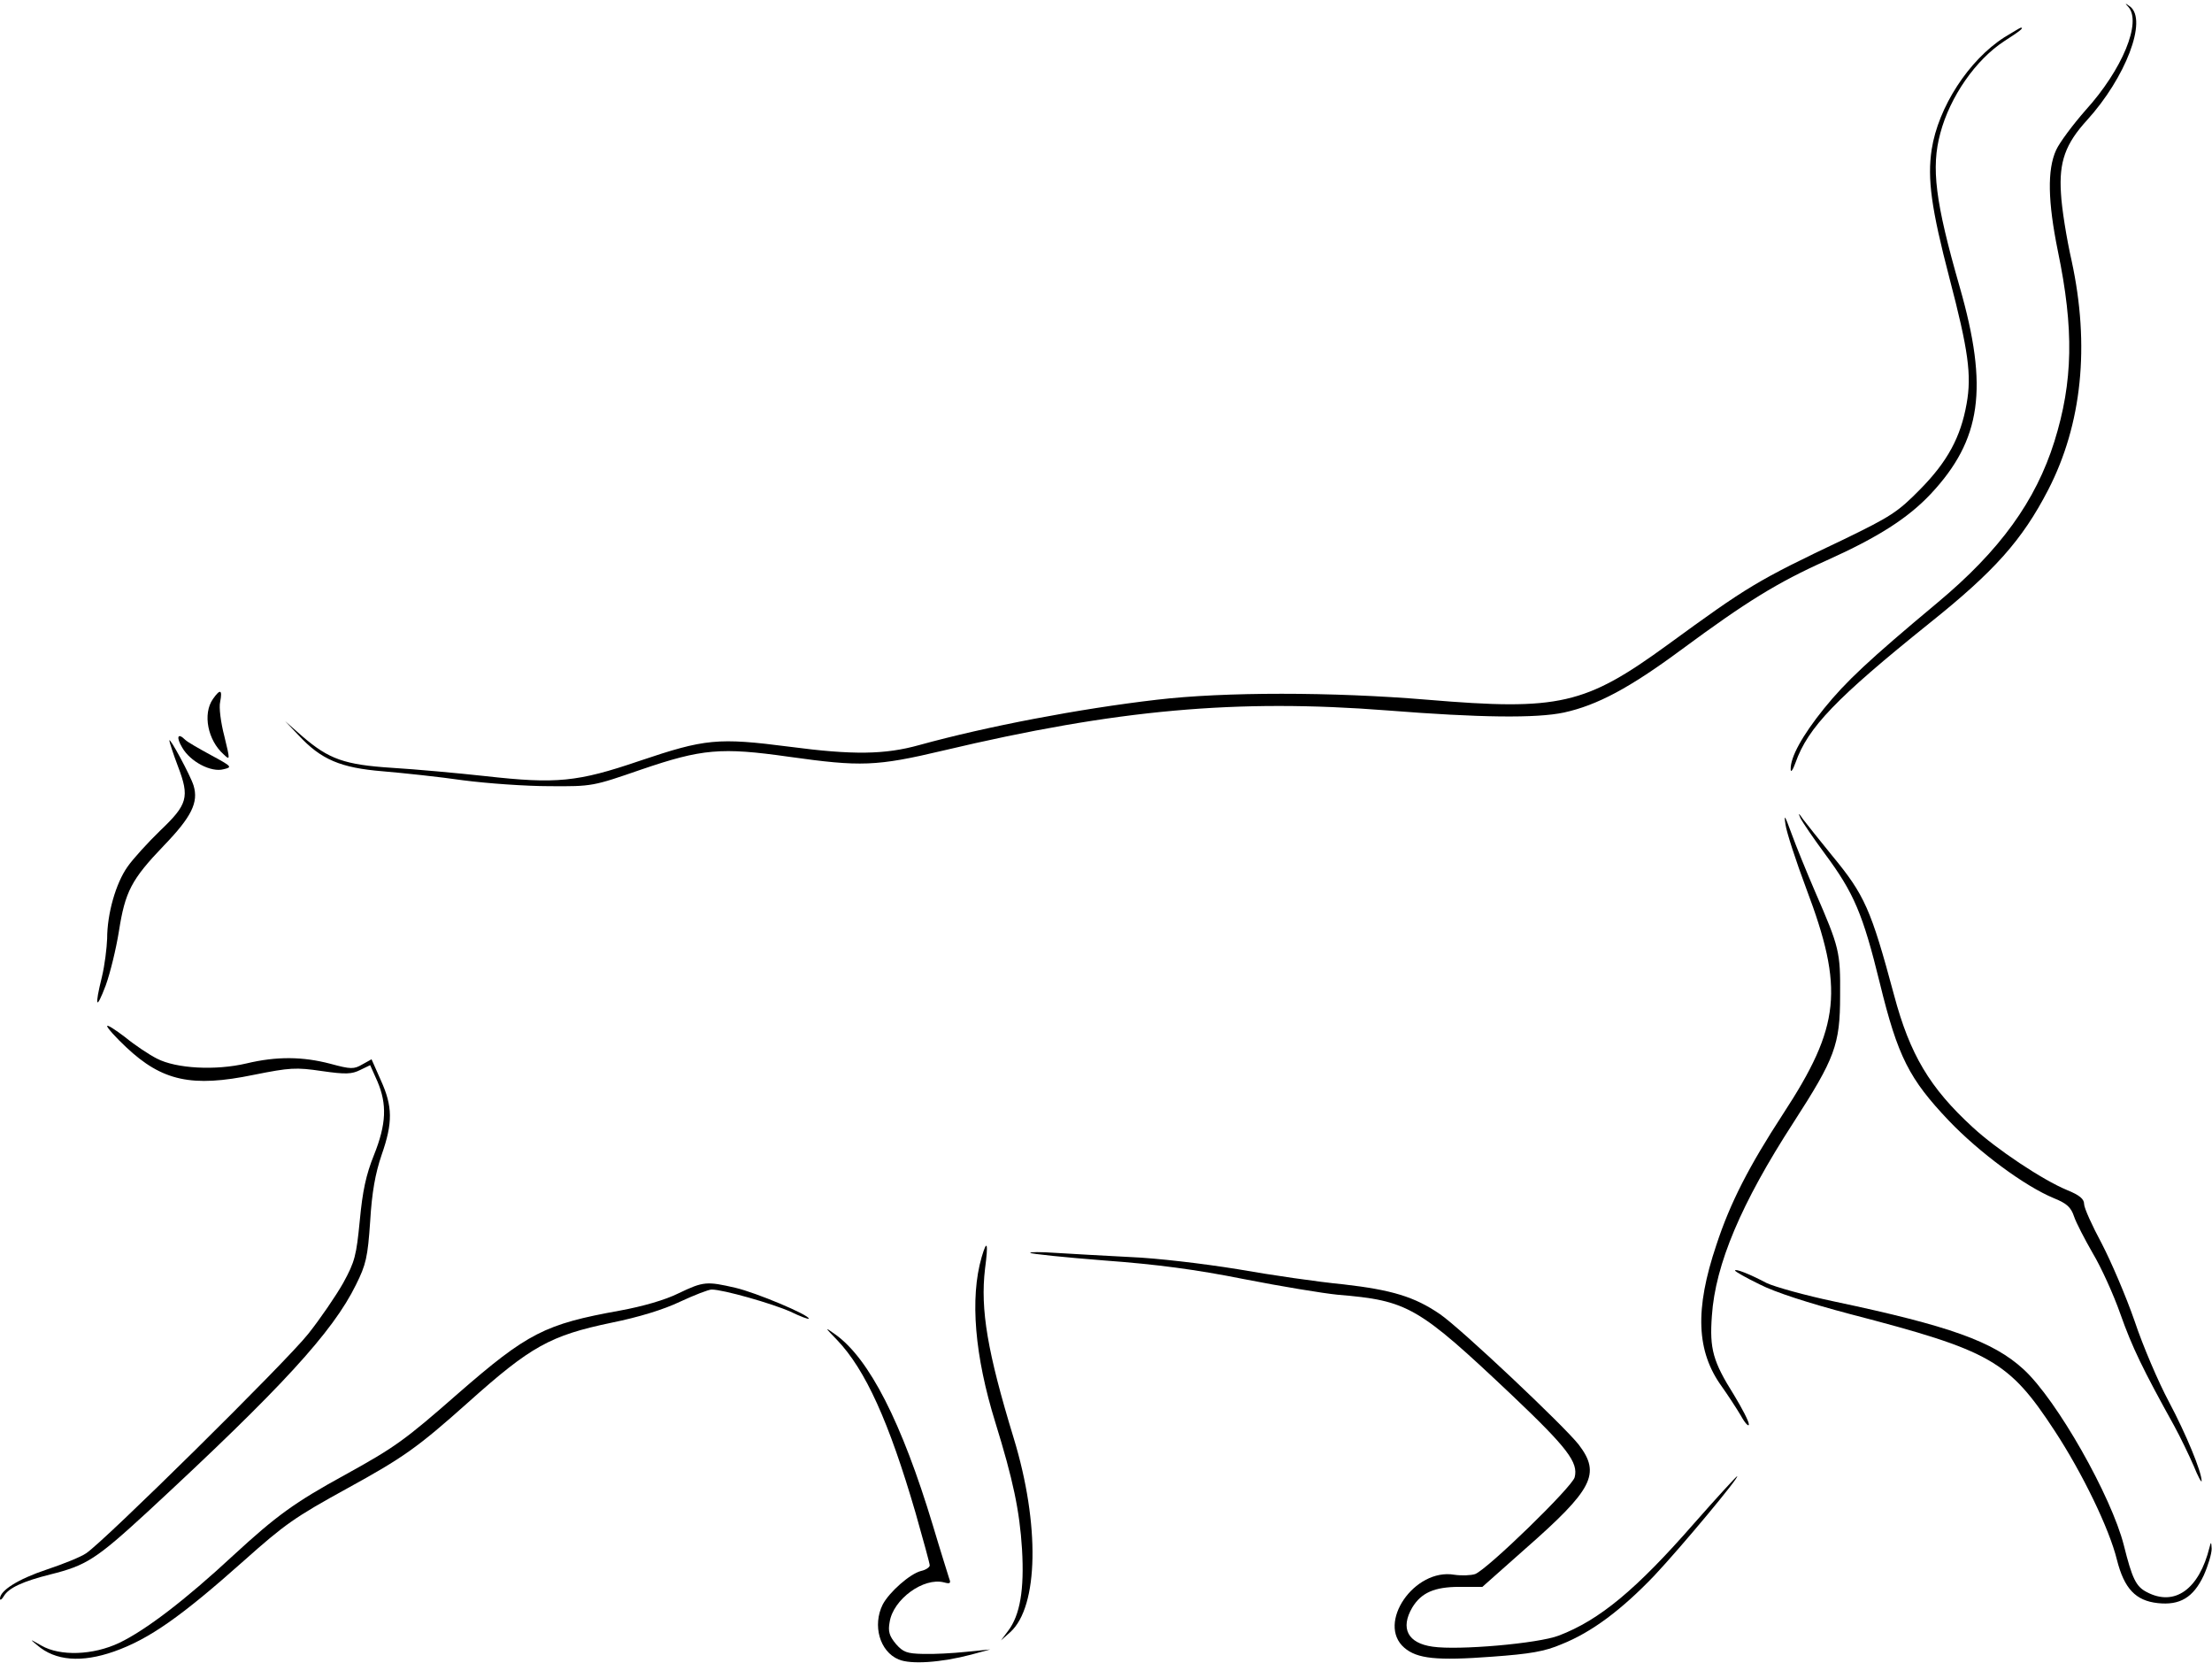
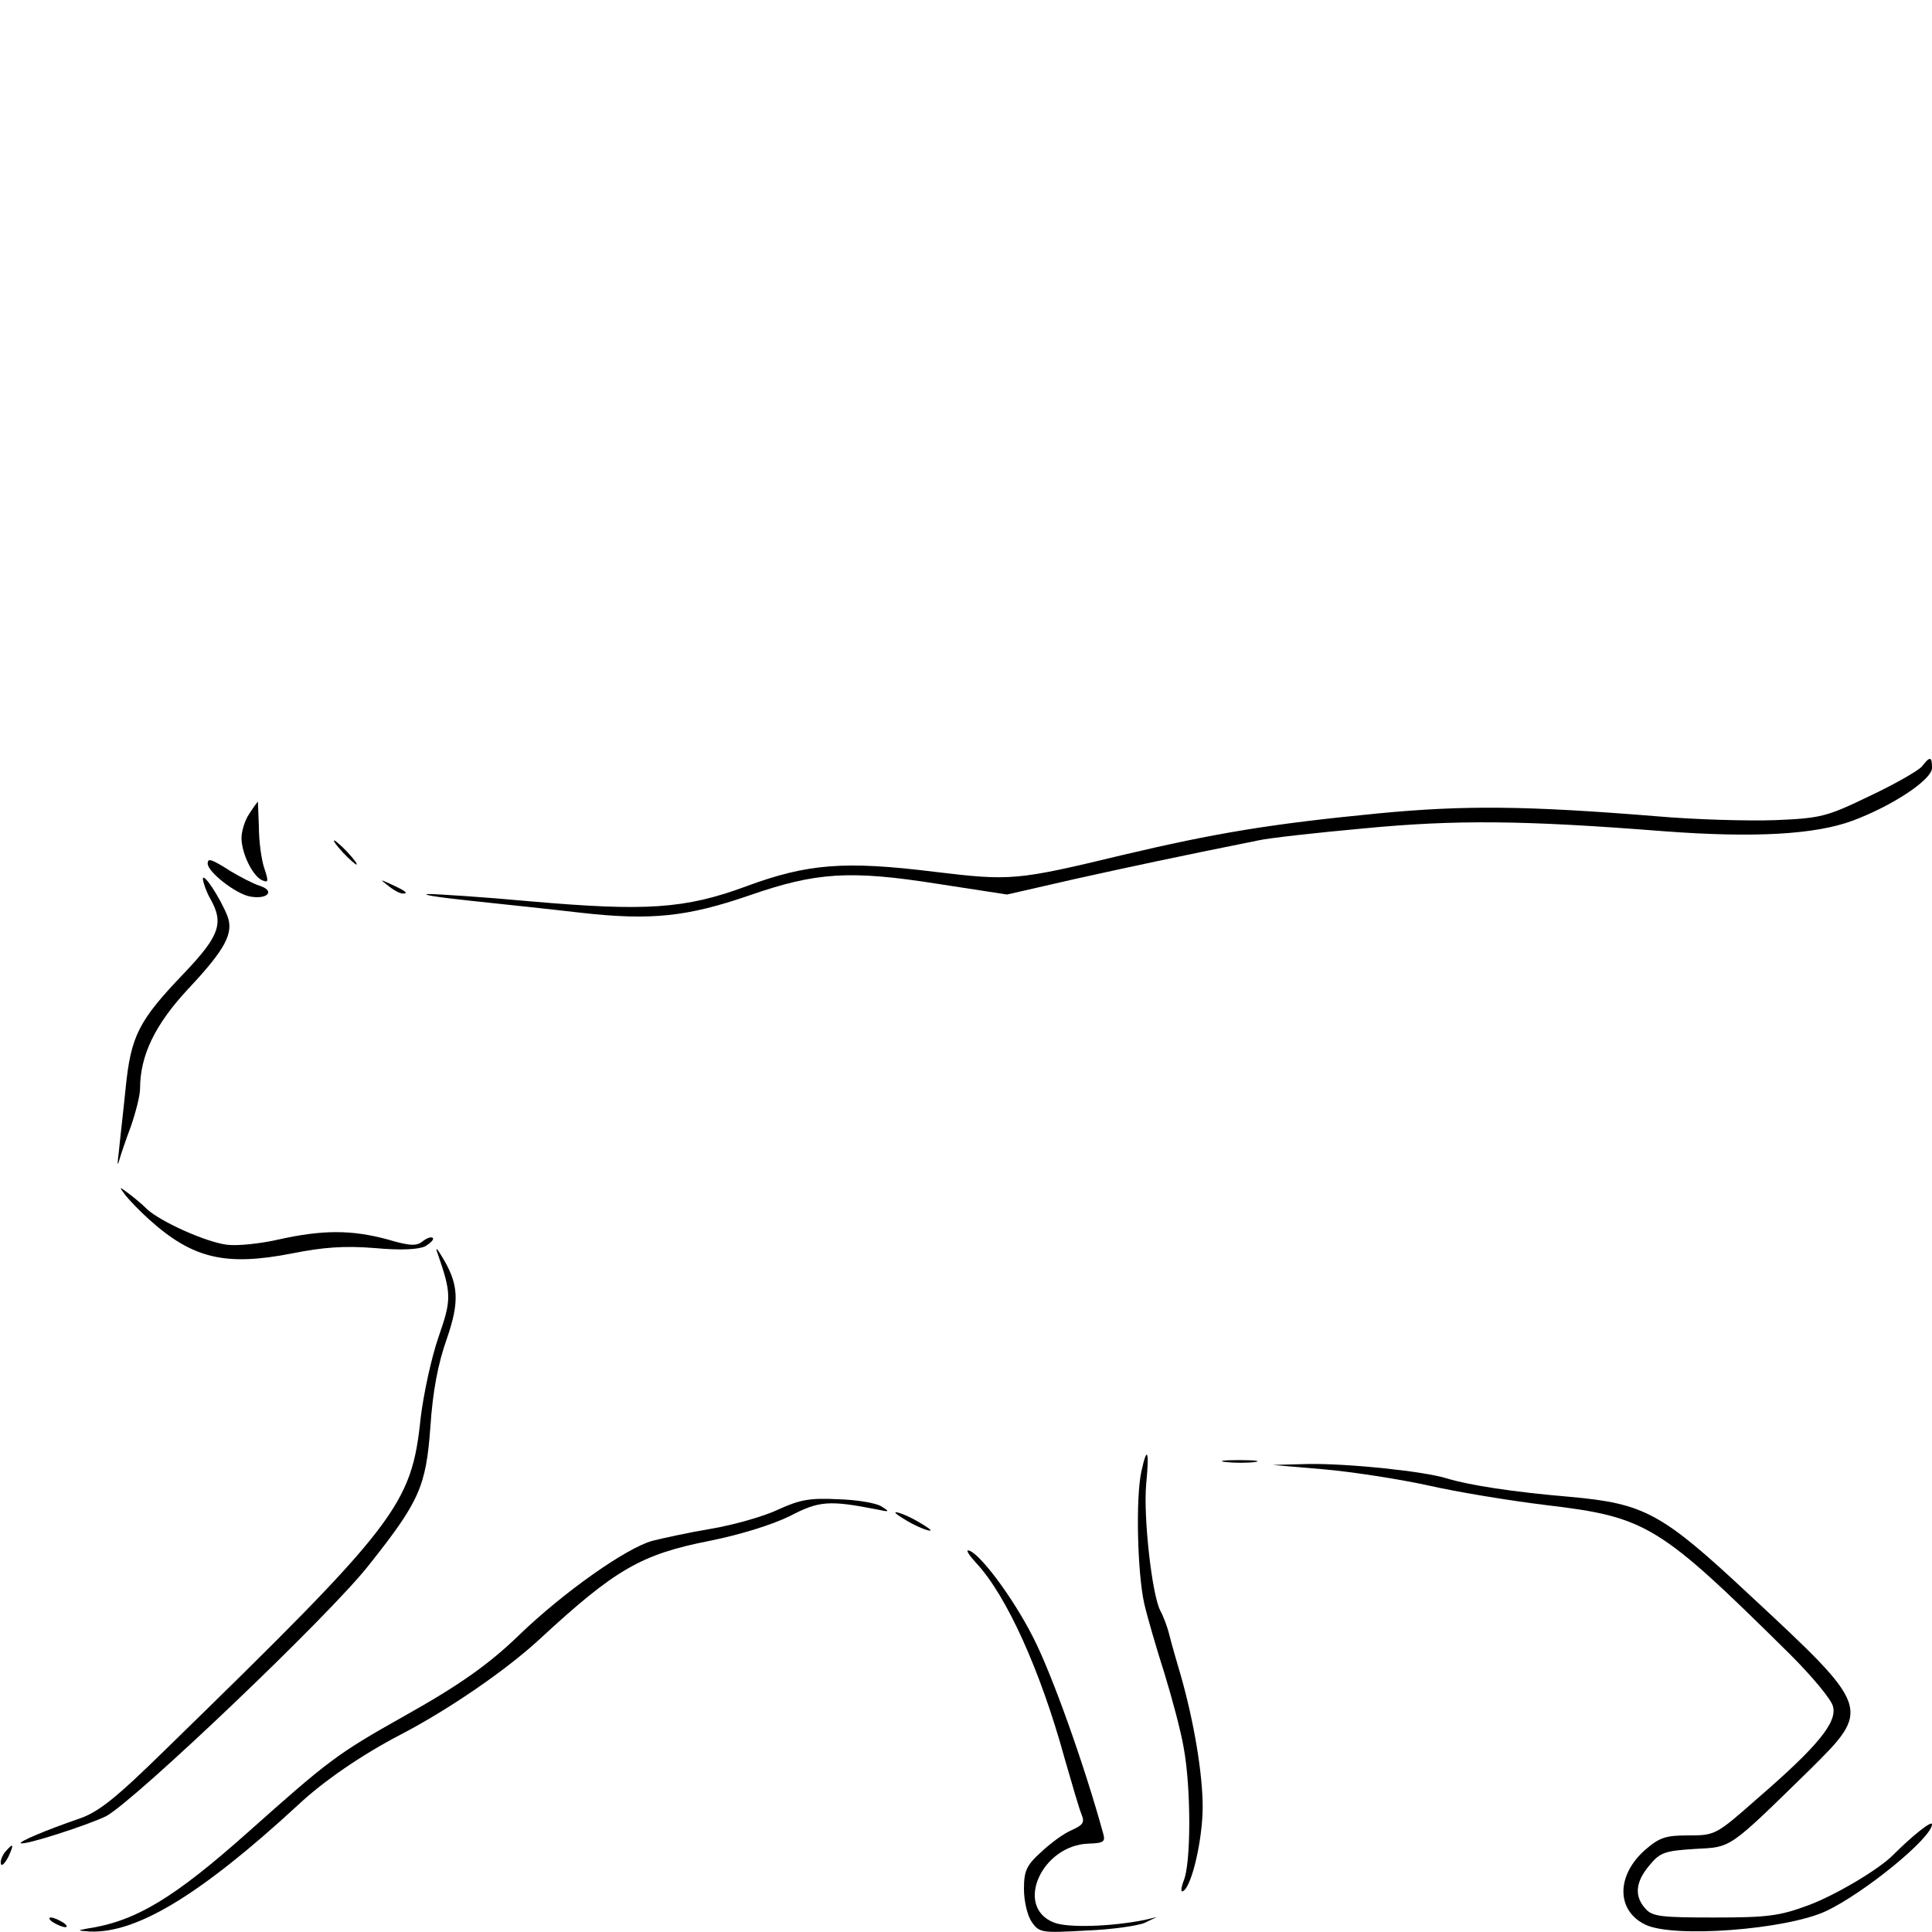
- <svg xmlns="http://www.w3.org/2000/svg" version="1.0" width="640pt" height="481pt" viewBox="0 0 640 481" preserveAspectRatio="xMidYMid meet">
-   <g transform="translate(0,481) scale(0.1,-0.1)" fill="#000000" stroke="none">
-     <path d="M6158 4790 c39 -44 -17 -181 -124 -299 -36 -41 -75 -93 -85 -115 -26 -57 -24 -149 5 -292 47 -226 44 -378 -10 -551 -54 -172 -157 -315 -338 -466 -200 -167 -265 -228 -329 -307 -62 -77 -97 -140 -96 -175 0 -11 6 -3 14 19 36 102 117 186 387 403 189 151 269 241 344 386 98 190 121 417 68 662 -15 66 -29 154 -31 196 -6 91 13 143 75 211 112 123 176 290 125 329 -15 11 -16 11 -5 -1z" />
-     <path d="M5799 4702 c-103 -66 -191 -202 -210 -324 -13 -85 -1 -172 51 -371 55 -210 65 -282 50 -365 -17 -96 -55 -167 -135 -248 -64 -65 -84 -78 -220 -144 -253 -120 -278 -136 -510 -305 -239 -174 -314 -191 -695 -159 -276 23 -588 23 -783 0 -224 -26 -491 -77 -687 -131 -100 -28 -193 -29 -375 -5 -209 27 -245 23 -435 -41 -179 -61 -240 -67 -445 -44 -82 9 -204 20 -270 24 -139 9 -183 25 -260 91 l-50 44 39 -41 c65 -70 121 -94 244 -104 59 -5 163 -16 232 -26 69 -9 181 -17 250 -17 124 -1 126 0 265 48 176 60 231 65 428 37 207 -29 252 -28 446 18 502 119 850 150 1286 116 266 -21 430 -23 510 -6 96 21 190 71 340 182 187 138 277 194 420 258 149 67 235 122 301 192 147 157 168 306 84 599 -71 247 -83 345 -56 445 28 105 102 212 185 266 45 29 58 39 48 39 -2 0 -23 -13 -48 -28z" />
-     <path d="M616 2788 c-30 -43 -15 -119 31 -160 19 -18 19 -17 2 53 -10 38 -16 83 -12 99 7 36 0 38 -21 8z" />
-     <path d="M527 2648 c23 -41 84 -73 120 -63 26 6 24 8 -37 41 -35 19 -68 38 -74 44 -22 22 -27 8 -9 -22z" />
-     <path d="M490 2668 c0 -4 11 -38 25 -75 34 -89 28 -110 -52 -186 -35 -34 -78 -81 -94 -104 -34 -48 -59 -136 -59 -208 -1 -27 -7 -77 -15 -110 -22 -89 -17 -99 11 -25 13 36 30 106 38 156 18 115 36 150 130 248 80 83 101 125 86 174 -9 29 -70 142 -70 130z" />
-     <path d="M5166 2425 c3 -22 30 -105 60 -185 110 -291 99 -398 -67 -652 -99 -152 -153 -257 -193 -379 -63 -187 -58 -308 16 -410 17 -24 42 -62 55 -84 12 -22 23 -33 23 -25 0 9 -20 47 -43 85 -61 97 -71 133 -64 229 10 149 85 326 236 559 120 186 135 225 135 367 1 127 -2 139 -72 300 -25 58 -56 134 -69 170 -19 52 -22 57 -17 25z" />
-     <path d="M5209 2444 c6 -12 38 -59 72 -105 83 -112 109 -173 158 -373 52 -213 85 -277 200 -398 87 -91 219 -189 304 -224 37 -15 49 -26 58 -53 6 -18 31 -66 54 -106 24 -40 60 -119 80 -176 34 -96 65 -160 156 -324 18 -33 43 -85 56 -115 12 -30 23 -50 23 -44 0 27 -45 136 -95 230 -30 56 -75 161 -99 233 -25 72 -68 172 -95 224 -28 52 -51 103 -51 114 0 15 -13 26 -50 41 -70 29 -204 118 -273 182 -123 113 -181 209 -227 382 -67 249 -85 289 -179 403 -36 44 -74 92 -84 105 -13 19 -15 20 -8 4z" />
-     <path d="M310 1842 c0 -5 25 -33 55 -61 104 -98 190 -117 369 -80 105 21 122 22 197 11 69 -10 87 -9 111 3 l29 14 21 -47 c28 -66 26 -123 -10 -213 -23 -57 -33 -104 -41 -189 -10 -102 -14 -119 -48 -181 -21 -37 -66 -103 -101 -147 -61 -78 -593 -603 -643 -635 -14 -10 -66 -31 -114 -47 -84 -28 -135 -61 -135 -84 0 -6 5 -3 11 7 14 24 55 43 135 63 104 26 132 44 281 181 387 358 536 520 603 657 29 58 34 80 41 183 5 85 15 139 33 192 33 94 32 141 -2 216 l-27 61 -27 -15 c-24 -14 -33 -14 -92 2 -80 21 -155 22 -243 1 -89 -21 -203 -15 -259 14 -22 11 -64 39 -92 62 -29 22 -52 37 -52 32z" />
-     <path d="M2840 1173 c-34 -118 -20 -285 40 -478 51 -165 70 -254 77 -366 7 -118 -6 -191 -40 -236 l-21 -28 27 24 c82 74 86 312 10 561 -76 249 -97 372 -83 490 10 75 6 88 -10 33z" />
-     <path d="M2981 1186 c3 -3 100 -13 215 -22 150 -11 264 -26 404 -54 107 -21 229 -41 270 -45 204 -17 232 -33 506 -292 159 -151 191 -193 180 -236 -7 -28 -252 -266 -288 -280 -12 -4 -39 -5 -60 -2 -116 20 -226 -141 -145 -211 37 -32 94 -38 254 -26 110 8 152 15 201 36 88 35 174 100 268 198 79 84 249 288 240 288 -2 0 -59 -62 -125 -137 -167 -191 -273 -279 -391 -324 -60 -23 -291 -43 -365 -32 -72 10 -94 53 -59 113 26 43 64 60 137 60 l66 0 124 110 c196 172 219 217 155 301 -41 53 -343 338 -402 378 -73 50 -139 70 -279 86 -73 7 -211 27 -307 44 -99 16 -234 32 -310 35 -74 4 -171 9 -215 12 -44 3 -77 3 -74 0z" />
-     <path d="M5020 1135 c0 -3 32 -21 71 -40 45 -23 141 -54 262 -86 408 -106 459 -135 592 -338 80 -122 158 -283 180 -373 21 -83 54 -118 118 -125 64 -7 103 16 133 80 13 29 23 63 23 77 -1 21 -2 21 -6 5 -30 -122 -101 -173 -182 -130 -31 16 -42 39 -66 135 -36 142 -194 421 -290 509 -88 81 -215 126 -546 196 -86 18 -175 43 -198 54 -51 27 -91 42 -91 36z" />
-     <path d="M1963 1069 c-38 -19 -104 -38 -170 -50 -216 -39 -266 -64 -468 -240 -154 -135 -182 -155 -325 -234 -148 -81 -200 -119 -325 -234 -139 -129 -253 -216 -330 -253 -76 -36 -171 -39 -225 -8 -35 20 -35 20 -12 1 52 -45 128 -51 222 -18 102 36 194 101 375 262 119 106 147 126 300 210 162 89 202 117 350 249 181 162 237 193 414 230 79 16 151 38 199 61 41 19 82 35 91 35 33 0 174 -40 228 -64 29 -14 53 -23 53 -20 0 11 -152 75 -212 89 -83 19 -92 19 -165 -16z" />
-     <path d="M2422 934 c82 -86 150 -236 227 -500 22 -78 41 -146 41 -152 0 -5 -11 -13 -25 -16 -32 -8 -92 -61 -111 -97 -30 -60 -9 -136 46 -159 35 -15 123 -9 210 14 l55 15 -70 -7 c-38 -4 -94 -7 -124 -6 -47 1 -58 5 -79 29 -19 23 -23 36 -18 63 10 66 98 130 157 115 18 -5 21 -3 15 12 -3 10 -25 79 -47 153 -90 298 -184 482 -282 552 -32 23 -32 22 5 -16z" />
+ <svg xmlns="http://www.w3.org/2000/svg" version="1.0" width="400pt" height="400pt" viewBox="0 0 400 400" preserveAspectRatio="xMidYMid meet">
+   <g transform="translate(0,400) scale(0.1,-0.1)" fill="#000000" stroke="none">
+     <path d="M3979 2413 c-8 -9 -57 -37 -108 -61 -89 -43 -101 -46 -195 -50 -56 -2 -166 1 -246 8 -271 22 -398 23 -576 6 -226 -22 -338 -41 -529 -86 -220 -53 -232 -54 -390 -35 -186 23 -263 17 -390 -30 -127 -47 -208 -52 -448 -31 -98 9 -192 15 -210 15 -18 -1 22 -7 88 -14 66 -7 170 -18 230 -25 143 -16 218 -8 346 36 138 48 208 53 391 24 l143 -22 140 32 c122 27 206 45 380 80 22 5 121 16 220 25 189 18 328 17 620 -6 187 -14 313 -7 391 22 83 31 164 85 164 109 0 24 -4 25 -21 3z" />
+     <path d="M516 2315 c-9 -13 -16 -36 -16 -50 0 -32 24 -81 44 -88 12 -5 12 -1 3 26 -6 18 -11 56 -11 85 -1 28 -2 52 -2 52 -1 0 -9 -11 -18 -25z" />
+     <path d="M710 2235 c13 -14 26 -25 28 -25 3 0 -5 11 -18 25 -13 14 -26 25 -28 25 -3 0 5 -11 18 -25z" />
+     <path d="M430 2212 c0 -17 57 -62 87 -68 36 -7 54 11 21 22 -13 4 -40 18 -60 30 -41 26 -48 28 -48 16z" />
+     <path d="M420 2180 c1 -8 7 -26 15 -40 29 -51 20 -77 -53 -154 -95 -99 -111 -130 -122 -240 -5 -50 -12 -109 -14 -131 -3 -22 -3 -31 0 -20 3 11 14 44 25 73 10 29 19 64 19 78 0 69 31 133 100 207 77 82 94 115 81 150 -15 38 -51 93 -51 77z" />
+     <path d="M804 2166 c11 -9 24 -16 30 -16 12 0 7 5 -24 19 -24 11 -24 11 -6 -3z" />
+     <path d="M260 1525 c8 -10 30 -33 49 -50 90 -81 158 -97 296 -70 65 13 109 16 171 11 55 -5 91 -3 105 4 11 7 18 14 15 17 -3 3 -12 0 -21 -7 -12 -10 -26 -10 -73 4 -74 20 -134 20 -224 0 -39 -9 -88 -14 -109 -11 -44 6 -135 47 -164 73 -11 11 -29 26 -40 34 -19 14 -19 14 -5 -5z" />
+     <path d="M906 1405 c29 -84 29 -95 2 -173 -15 -43 -31 -118 -37 -167 -19 -182 -47 -218 -527 -686 -103 -101 -139 -130 -179 -144 -70 -24 -126 -48 -122 -51 5 -6 141 38 177 56 58 31 463 416 544 520 104 131 118 162 127 285 5 76 16 132 34 183 27 78 25 114 -11 172 -10 17 -13 18 -8 5z" />
+     <path d="M2363 953 c-12 -56 -8 -210 6 -273 7 -30 26 -95 42 -145 15 -49 34 -119 40 -155 15 -83 15 -236 0 -273 -6 -16 -7 -26 -1 -22 18 11 40 108 40 174 0 69 -18 176 -45 271 -9 30 -20 69 -24 85 -4 17 -13 40 -19 51 -17 33 -35 193 -29 261 7 70 2 82 -10 26z" />
+     <path d="M2538 973 c18 -2 45 -2 60 0 15 2 0 4 -33 4 -33 0 -45 -2 -27 -4z" />
+     <path d="M2740 958 c58 -5 155 -20 215 -33 61 -14 171 -32 245 -41 210 -25 234 -40 507 -310 45 -45 85 -93 88 -107 9 -33 -32 -83 -157 -191 -85 -75 -87 -76 -142 -76 -47 0 -60 -4 -90 -30 -60 -53 -60 -126 1 -155 59 -28 291 -10 373 28 79 37 220 152 220 180 0 9 -42 -25 -80 -63 -29 -30 -122 -85 -177 -105 -59 -22 -85 -25 -194 -25 -109 0 -128 2 -142 18 -24 26 -21 56 8 90 22 27 32 30 94 34 77 4 68 -2 238 164 128 127 128 127 -127 364 -180 168 -215 187 -370 201 -118 10 -208 24 -254 38 -48 15 -203 31 -286 30 l-75 -2 105 -9z" />
+     <path d="M1612 875 c-29 -14 -92 -32 -139 -40 -48 -8 -102 -20 -122 -25 -55 -15 -186 -108 -276 -195 -62 -60 -122 -103 -240 -169 -137 -77 -155 -91 -320 -238 -155 -138 -234 -186 -335 -201 -21 -4 -20 -4 6 -6 97 -4 229 76 430 261 54 51 135 106 214 147 98 51 218 133 288 198 156 144 209 175 352 203 64 13 128 33 165 51 61 32 82 33 180 14 27 -6 28 -5 10 6 -10 7 -51 14 -90 15 -58 3 -79 -1 -123 -21z" />
+     <path d="M1880 850 c19 -11 40 -19 45 -19 6 0 -6 8 -25 19 -19 11 -39 19 -45 19 -5 0 6 -8 25 -19z" />
+     <path d="M2022 763 c62 -67 132 -221 182 -403 15 -52 30 -104 35 -116 7 -17 4 -22 -20 -33 -17 -7 -45 -28 -64 -46 -30 -27 -35 -39 -35 -76 0 -25 7 -55 16 -68 16 -23 21 -23 113 -18 53 2 107 10 121 16 l25 12 -25 -6 c-70 -14 -161 -17 -189 -5 -81 33 -24 160 73 163 31 1 35 4 30 21 -39 142 -106 330 -145 406 -43 85 -115 180 -135 180 -4 0 4 -12 18 -27z" />
+     <path d="M10 165 c-6 -8 -10 -19 -8 -24 1 -6 8 1 15 14 13 28 11 31 -7 10z" />
+     <path d="M110 20 c8 -5 20 -10 25 -10 6 0 3 5 -5 10 -8 5 -19 10 -25 10 -5 0 -3 -5 5 -10z" />
  </g>
</svg>
